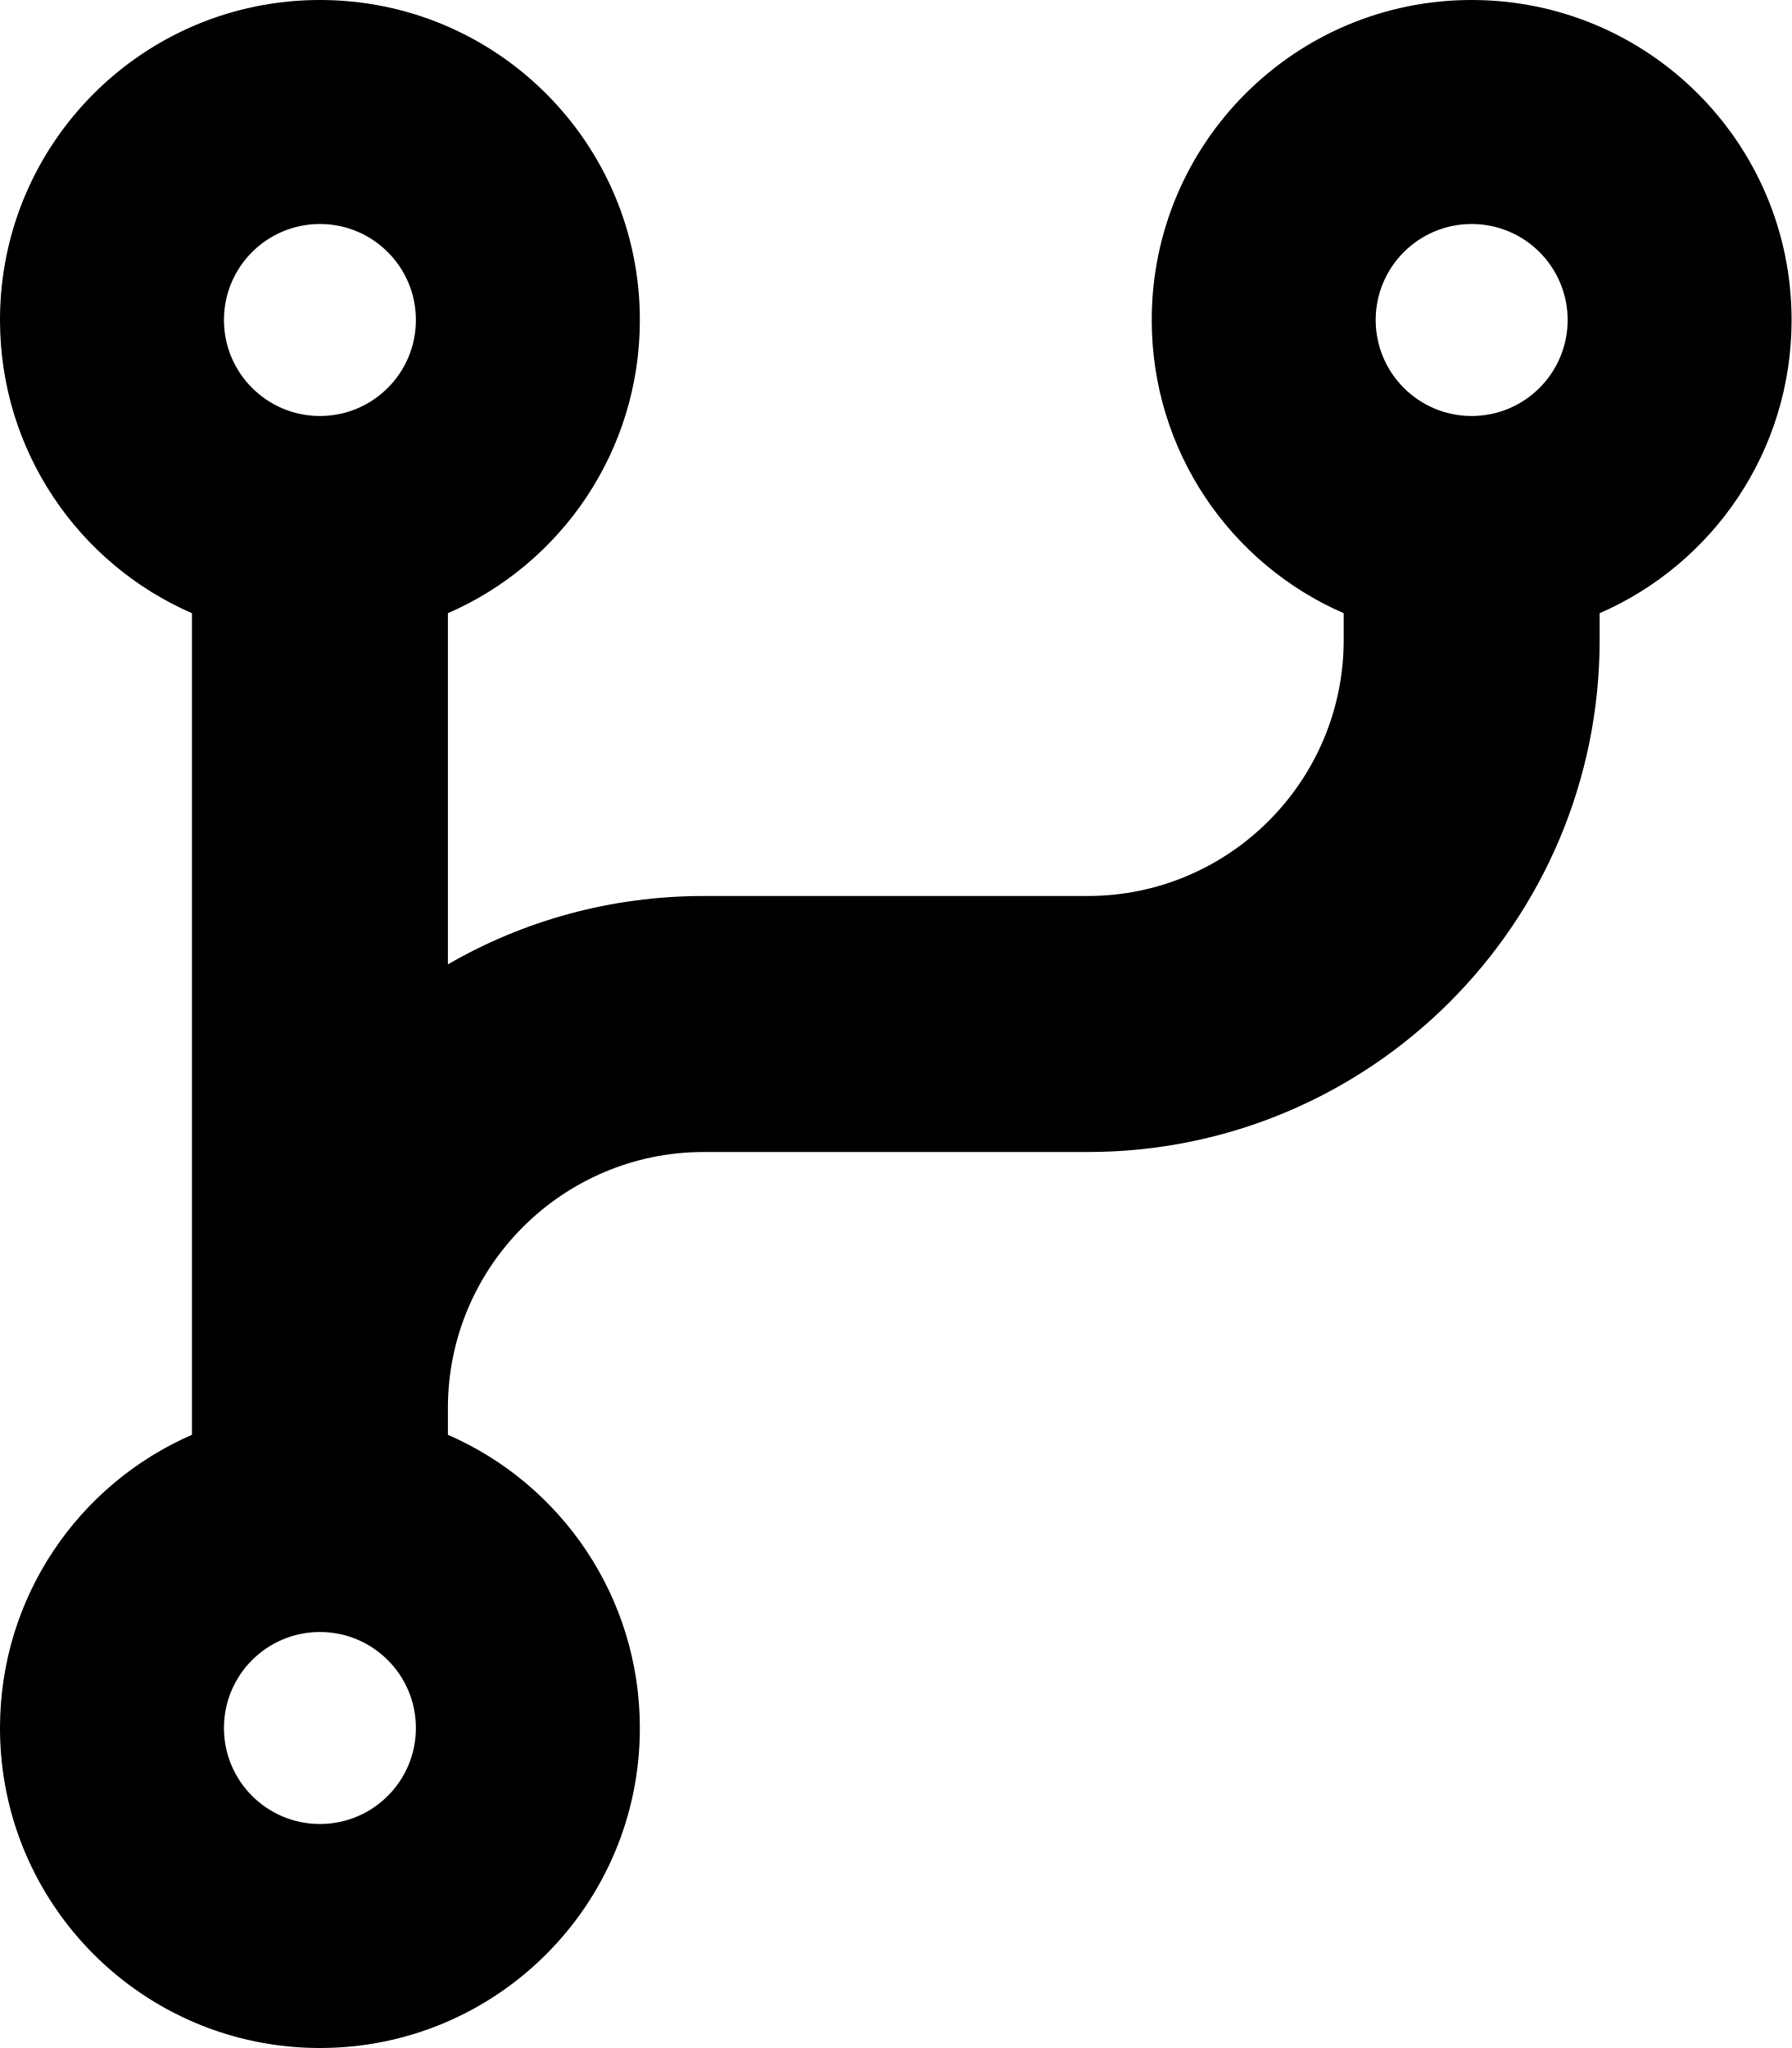
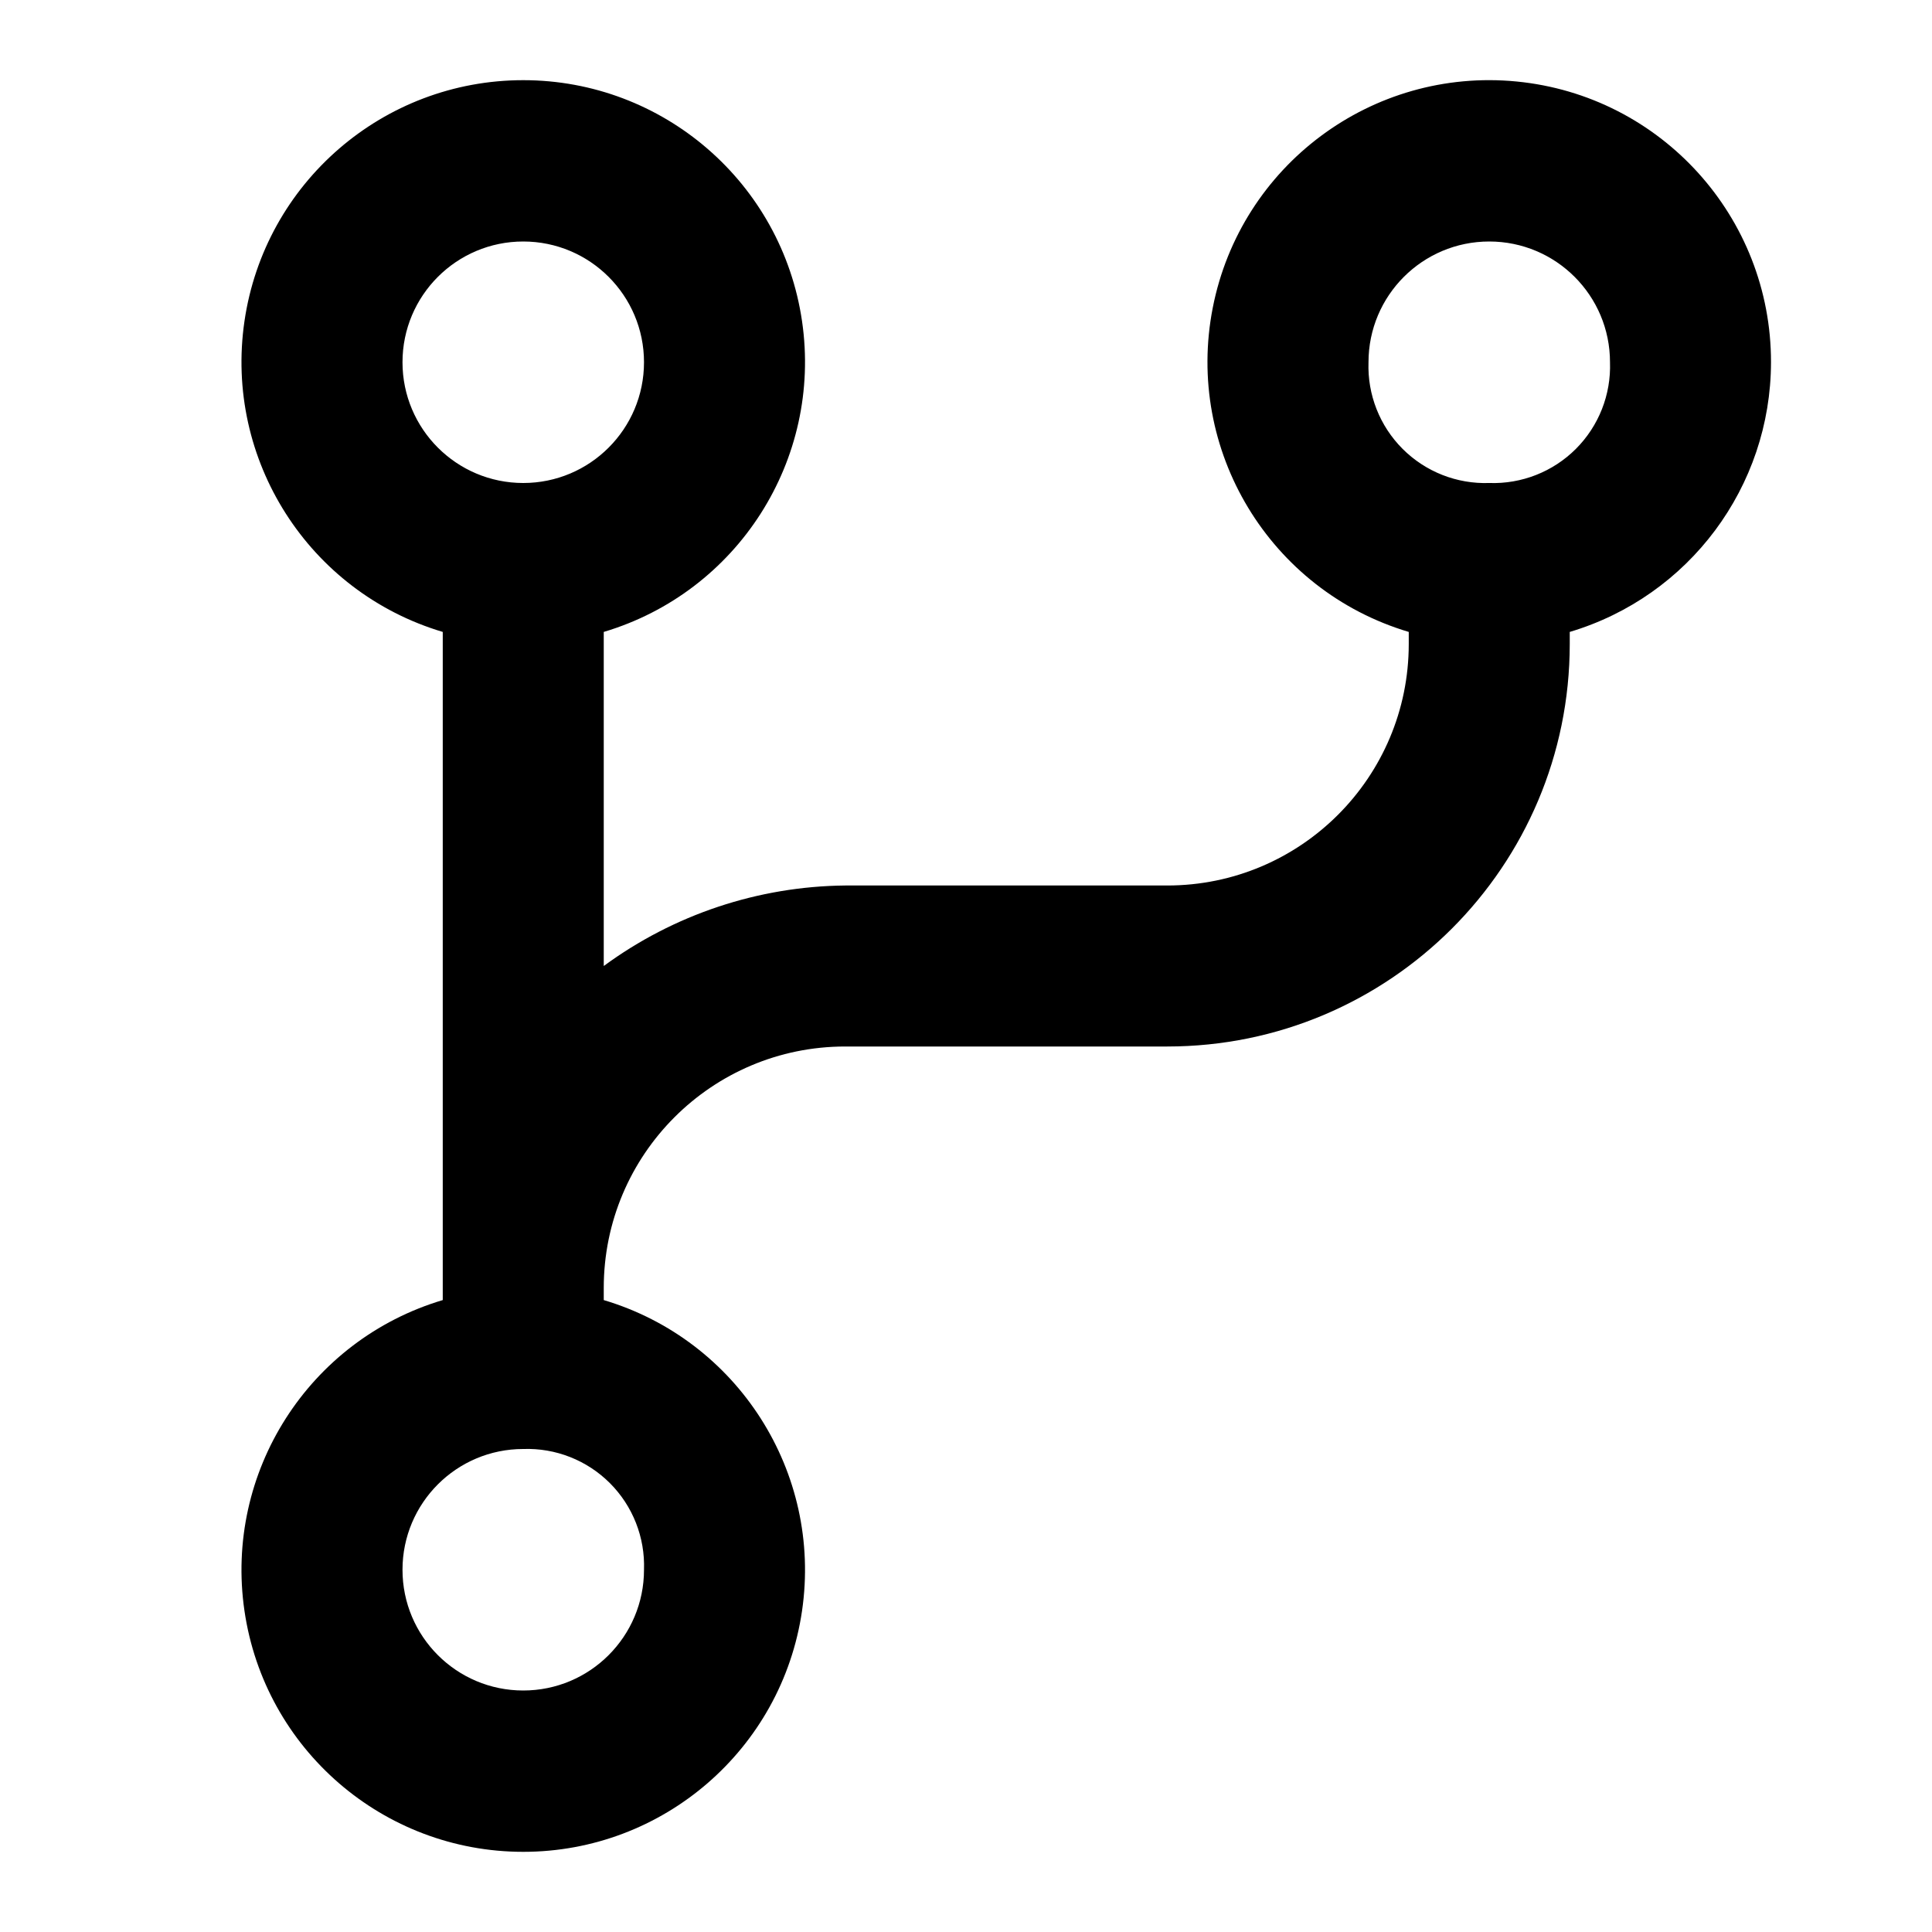
- <svg xmlns="http://www.w3.org/2000/svg" height="1em" viewBox="0 0 448 512">
-   <path d="M80 104a24 24 0 1 0 0-48 24 24 0 1 0 0 48zm80-24c0 32.8-19.7 61-48 73.3v87.8c18.8-10.9 40.7-17.1 64-17.1h96c35.3 0 64-28.7 64-64v-6.7C307.7 141 288 112.8 288 80c0-44.2 35.8-80 80-80s80 35.8 80 80c0 32.8-19.7 61-48 73.3V160c0 70.7-57.3 128-128 128H176c-35.3 0-64 28.7-64 64v6.7c28.3 12.3 48 40.5 48 73.3c0 44.2-35.8 80-80 80s-80-35.8-80-80c0-32.8 19.7-61 48-73.3V352 153.3C19.7 141 0 112.8 0 80C0 35.8 35.8 0 80 0s80 35.8 80 80zm232 0a24 24 0 1 0 -48 0 24 24 0 1 0 48 0zM80 456a24 24 0 1 0 0-48 24 24 0 1 0 0 48z" />
+ <svg xmlns="http://www.w3.org/2000/svg" width="800px" height="800px" viewBox="0 0 48 48" fill="#000000">
+   <g id="SVGRepo_bgCarrier" stroke-width="0" />
+   <g id="SVGRepo_tracerCarrier" stroke-linecap="round" stroke-linejoin="round" />
+   <g id="SVGRepo_iconCarrier">
+     <g id="Layer_2" data-name="Layer 2">
+       <g id="invisible_box" data-name="invisible box">
+         <rect width="48" height="48" fill="none" />
+       </g>
+       <g id="icons_Q2" data-name="icons Q2">
+         <path d="M44,9a7,7,0,1,0-9,6.7V16a6,6,0,0,1-6,6H21a10.3,10.3,0,0,0-6,2V15.7a7,7,0,1,0-4,0V32.3a7,7,0,1,0,4,0V32a6,6,0,0,1,6-6h8A10,10,0,0,0,39,16v-.3A7,7,0,0,0,44,9ZM10,9a3,3,0,0,1,6,0,3,3,0,0,1-6,0Zm6,30a3,3,0,1,1-3-3A2.9,2.9,0,0,1,16,39ZM37,12a2.9,2.9,0,0,1-3-3,3,3,0,0,1,6,0A2.9,2.9,0,0,1,37,12Z" />
+       </g>
+     </g>
+   </g>
</svg>
